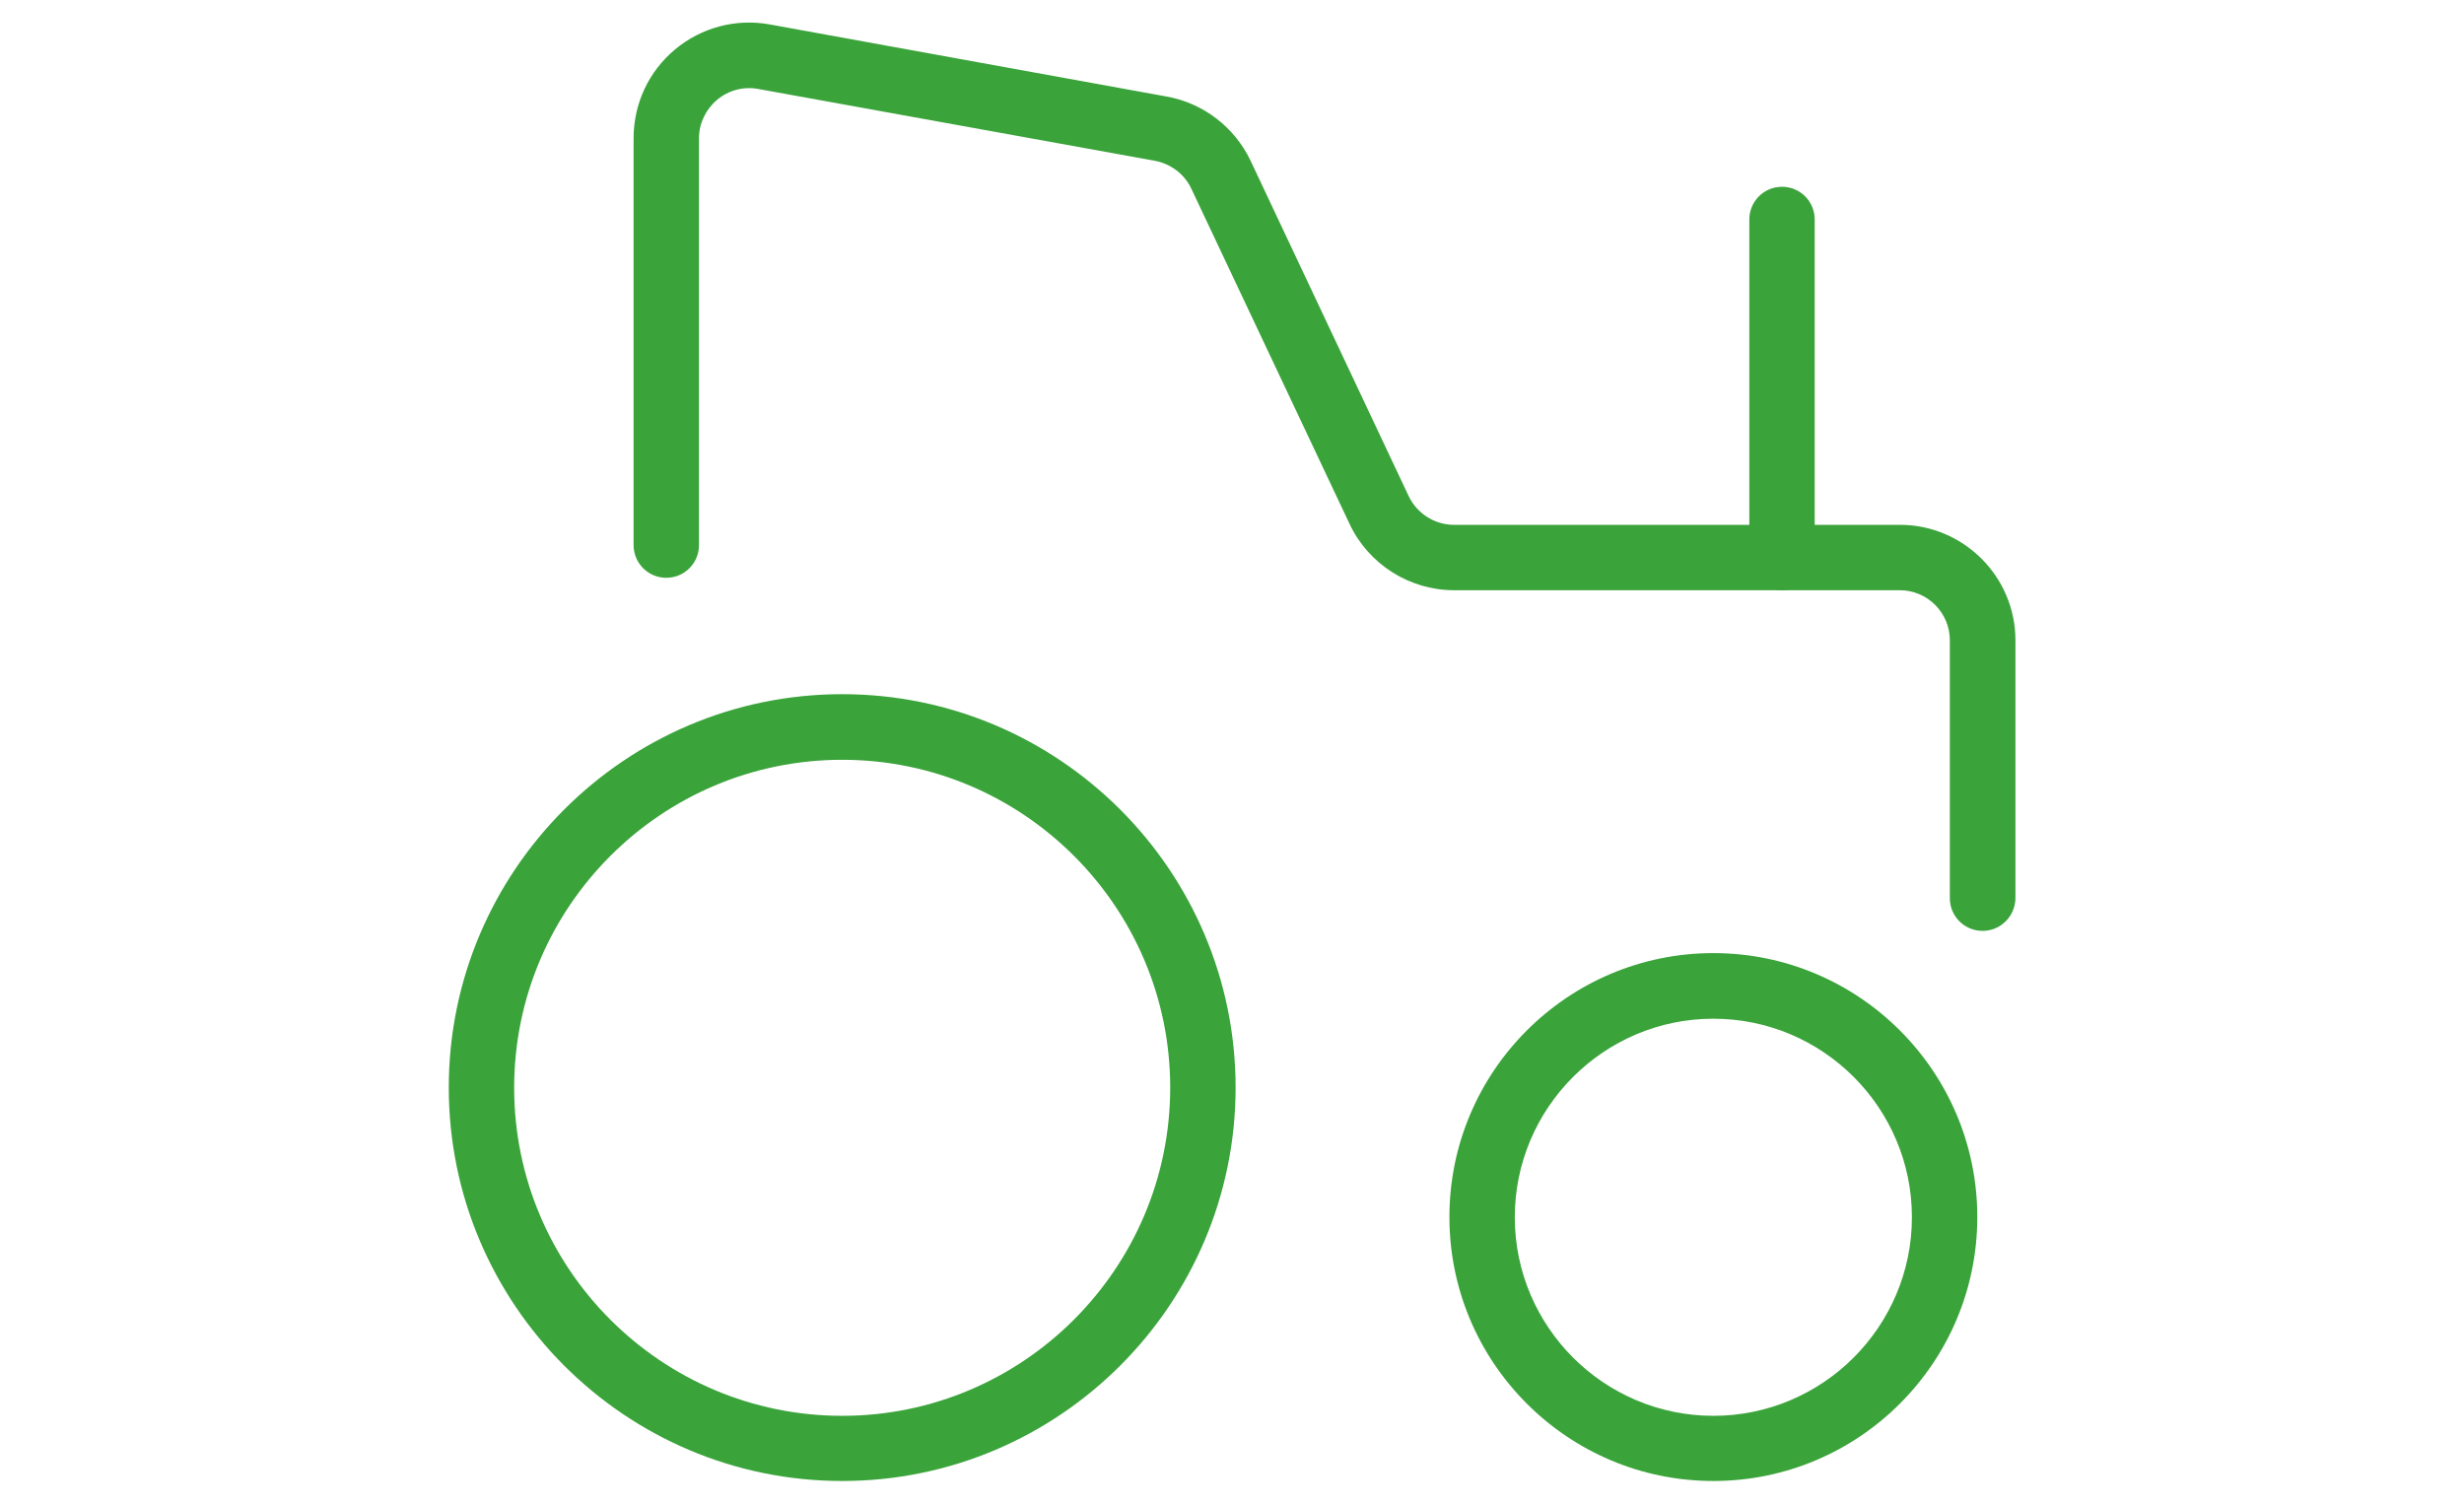
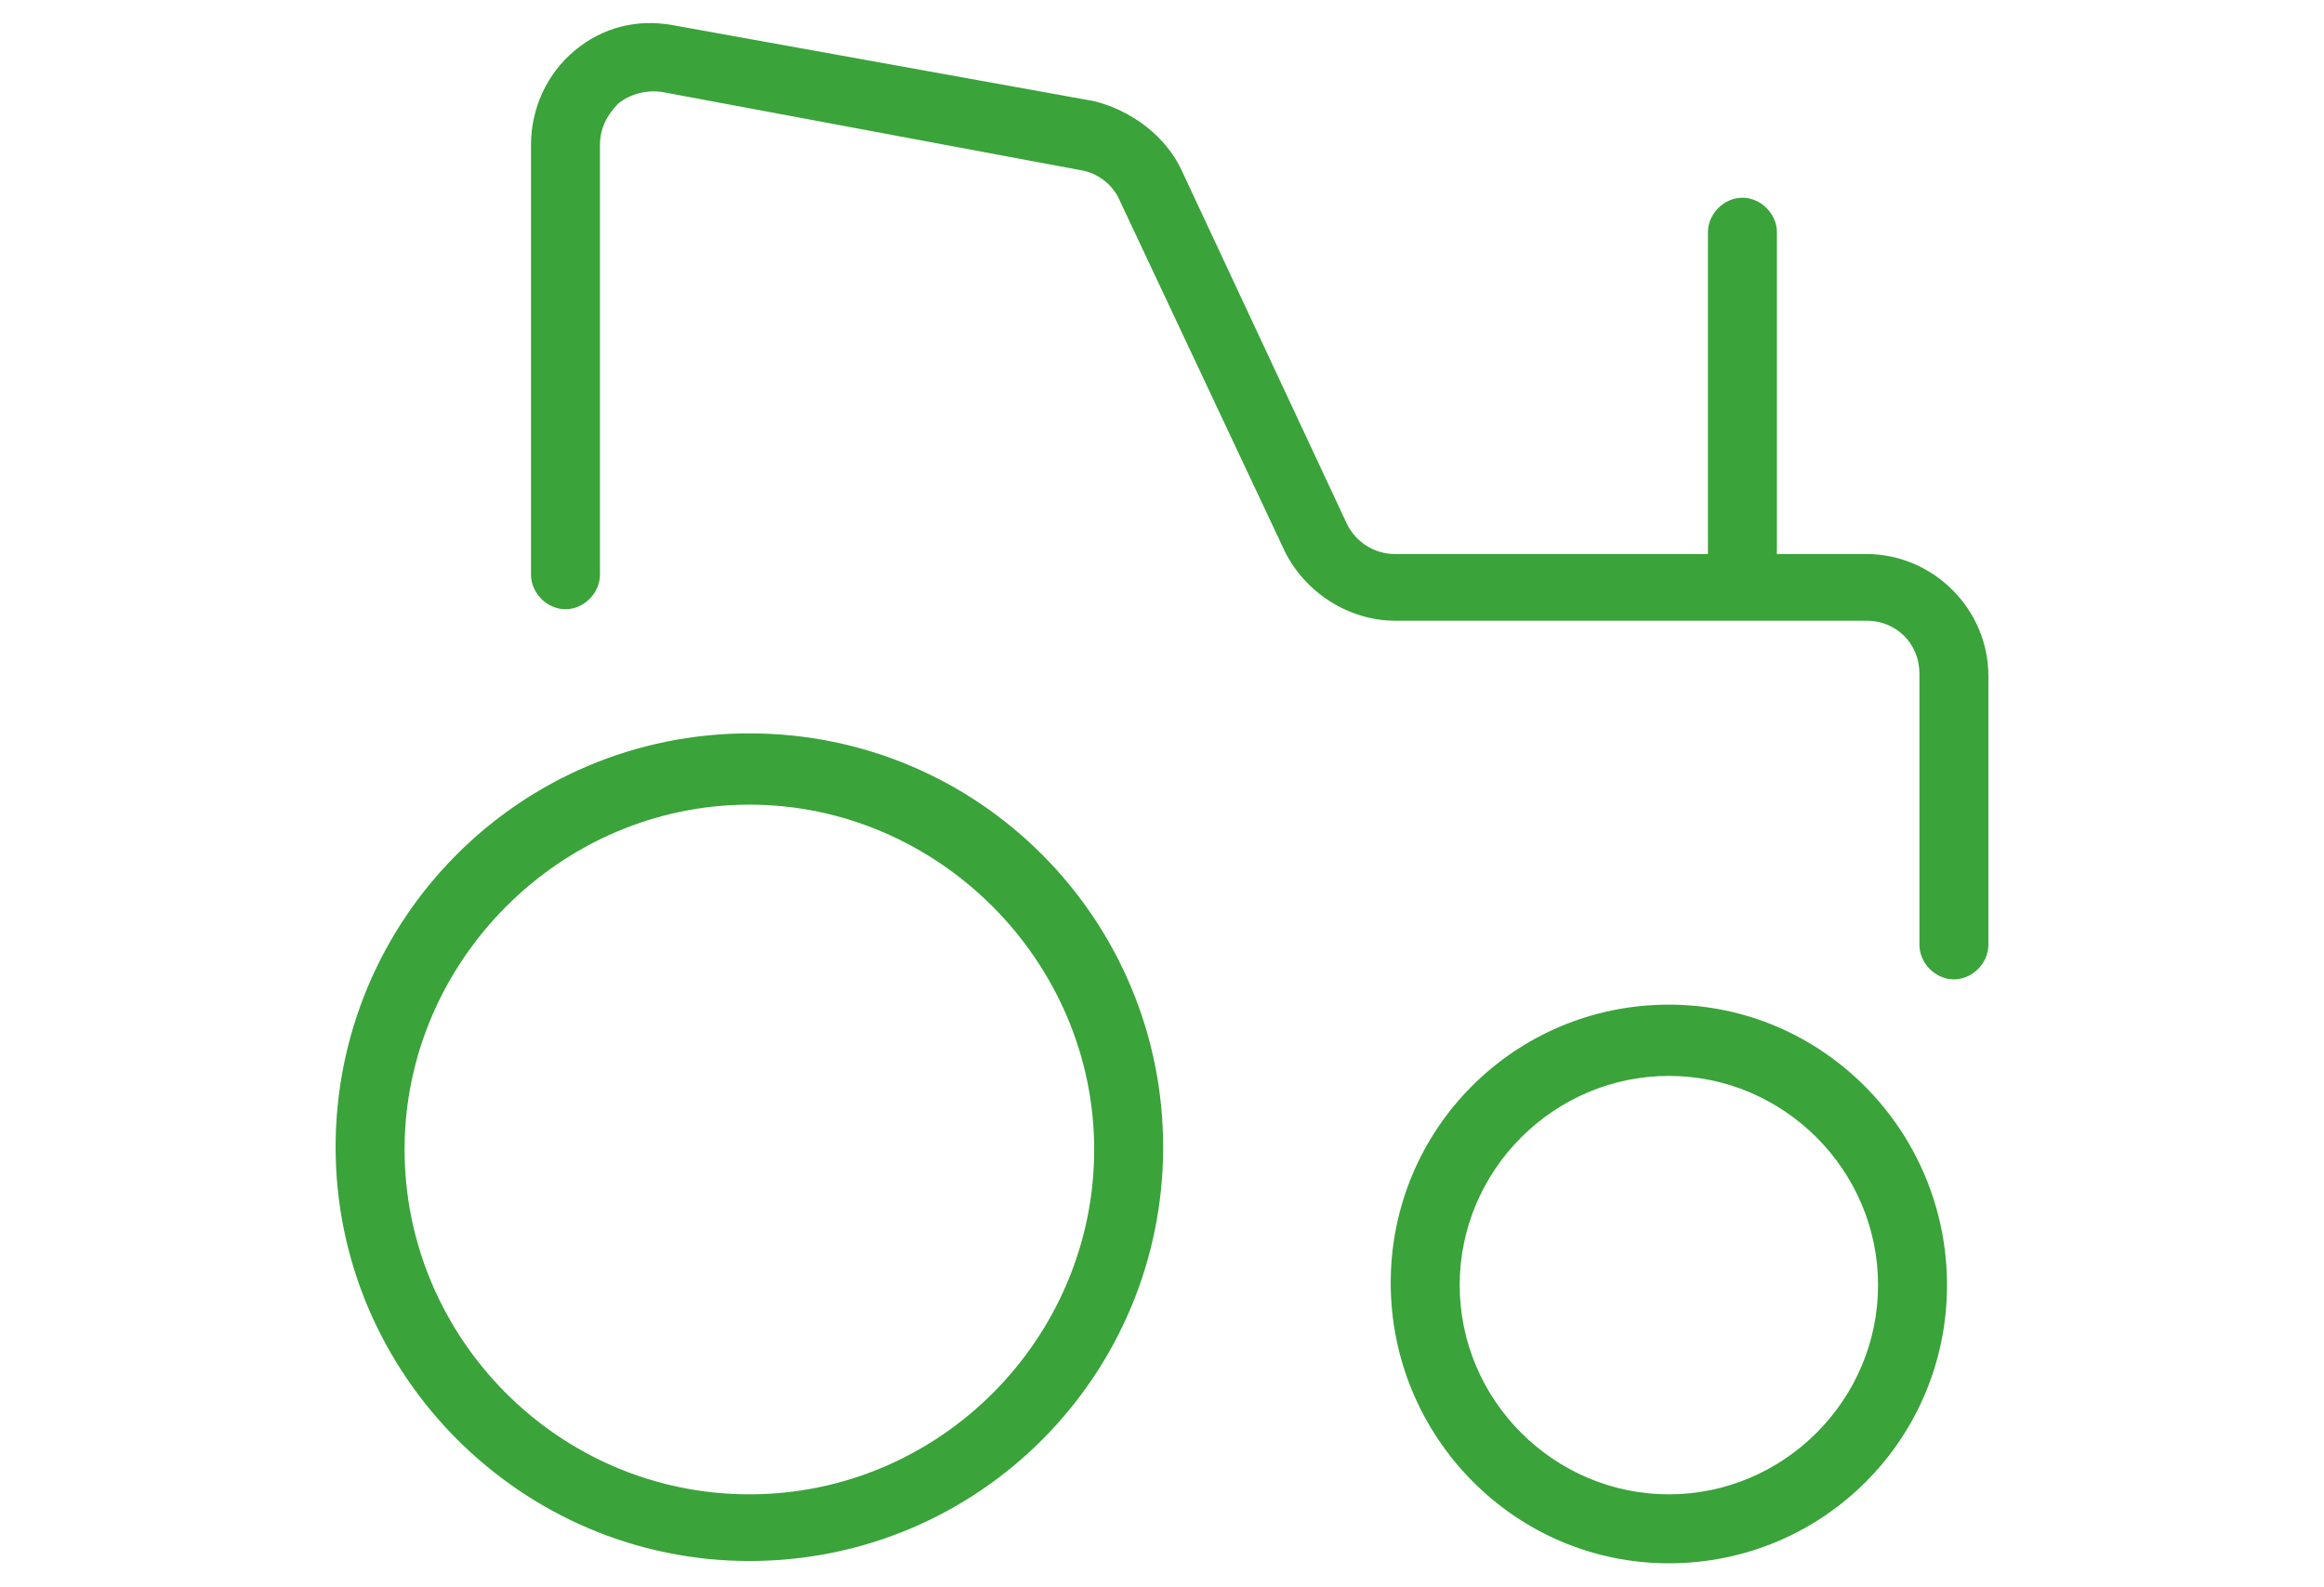
- <svg xmlns="http://www.w3.org/2000/svg" version="1.1" id="Layer_1" x="0px" y="0px" viewBox="0 0 113.05 68.99" style="enable-background:new 0 0 113.05 68.99;" xml:space="preserve">
+ <svg xmlns="http://www.w3.org/2000/svg" version="1.1" x="0px" y="0px" viewBox="0 0 101.1 69" style="enable-background:new 0 0 101.1 69;" xml:space="preserve">
  <style type="text/css">
- 	.st0{fill:#3AA33A;}
+ 	.st0{display:none;}
+ 	.st1{display:inline;}
+ 	.st2{fill:#3AA33A;}
+ 	.st3{display:inline;fill:#3AA33A;}
</style>
-   <g>
-     <path class="st0" d="M78.61,67.95c-6.68,0-12.11-5.43-12.11-12.11s5.43-12.11,12.11-12.11c6.68,0,12.11,5.43,12.11,12.11   S85.29,67.95,78.61,67.95z M78.61,46.74c-5.02,0-9.11,4.09-9.11,9.11s4.09,9.11,9.11,9.11c5.02,0,9.11-4.09,9.11-9.11   S83.64,46.74,78.61,46.74z" />
-     <path class="st0" d="M38.64,67.95c-9.95,0-18.05-8.1-18.05-18.05s8.1-18.05,18.05-18.05c9.95,0,18.05,8.1,18.05,18.05   S48.59,67.95,38.64,67.95z M38.64,34.86c-8.3,0-15.05,6.75-15.05,15.05c0,8.3,6.75,15.05,15.05,15.05S53.69,58.2,53.69,49.9   C53.69,41.61,46.94,34.86,38.64,34.86z" />
-     <path class="st0" d="M90.96,42.71c-0.83,0-1.5-0.67-1.5-1.5V29.38c0-1.27-1.03-2.3-2.3-2.3H66.71c-2.04,0-3.92-1.19-4.79-3.04   L54.66,8.66C54.35,7.99,53.72,7.52,53,7.38L34.78,4.08c-0.67-0.12-1.36,0.06-1.88,0.5c-0.52,0.44-0.83,1.08-0.83,1.76v18.67   c0,0.83-0.67,1.5-1.5,1.5s-1.5-0.67-1.5-1.5V6.34c0-1.58,0.69-3.06,1.9-4.07c1.21-1.01,2.79-1.43,4.34-1.15l18.22,3.31   c1.68,0.3,3.12,1.41,3.85,2.95l7.25,15.38c0.38,0.8,1.19,1.32,2.08,1.32h20.46c2.92,0,5.3,2.38,5.3,5.3v11.83   C92.46,42.04,91.79,42.71,90.96,42.71z" />
-     <path class="st0" d="M81.76,27.08c-0.83,0-1.5-0.67-1.5-1.5V10.07c0-0.83,0.67-1.5,1.5-1.5s1.5,0.67,1.5,1.5v15.52   C83.26,26.41,82.59,27.08,81.76,27.08z" />
+   <g id="Layer_1" class="st0">
+     <g class="st1">
+       <path class="st2" d="M95.8,24.1h-1.5c-0.9,0-1.7-0.5-2.1-1.3L85,7.4c-0.7-1.5-2.2-2.6-3.9-3l-23-3.3c-1.6-0.3-3.1,0.1-4.3,1.1    c-1.2,1-1.9,2.5-1.9,4.1v15.2c0,1.1-0.9,2-2,2H5c-2.7,0-5,2.2-5,5v12.8c0,0.8,0.7,1.5,1.5,1.5S3,42,3,41.2V28.5c0-1.1,0.9-2,2-2    h44.9c2.7,0,5-2.2,5-5V6.3c0-0.7,0.3-1.3,0.8-1.8c0.5-0.4,1.2-0.6,1.9-0.5l23,3.3c0.7,0.1,1.4,0.6,1.7,1.3L89.5,24    c0.9,1.8,2.8,3,4.8,3h1.5c1.3,0,2.3,1,2.3,2.3v11.8c0,0.8,0.7,1.5,1.5,1.5s1.5-0.7,1.5-1.5V29.4C101.1,26.5,98.7,24.1,95.8,24.1z" />
+       <path class="st2" d="M83.6,43.7c-6.7,0-12.1,5.4-12.1,12.1S76.9,68,83.6,68c6.7,0,12.1-5.4,12.1-12.1S90.3,43.7,83.6,43.7z     M83.6,65c-5,0-9.1-4.1-9.1-9.1s4.1-9.1,9.1-9.1c5,0,9.1,4.1,9.1,9.1S88.6,65,83.6,65z" />
+       <path class="st2" d="M17,43.7c-6.7,0-12.1,5.4-12.1,12.1S10.3,68,17,68s12.1-5.4,12.1-12.1S23.7,43.7,17,43.7z M17,65    c-5,0-9.1-4.1-9.1-9.1s4.1-9.1,9.1-9.1s9.1,4.1,9.1,9.1S22,65,17,65z" />
+     </g>
+   </g>
+   <g id="Layer_8" class="st0">
+     <g class="st1">
+       <path class="st2" d="M93.3,22.7L83.2,11.3C79.6,7.2,74.5,4.9,69,4.9H12.2C7.2,4.9,3,9,3,14.1v32.2c0,0.8,0.7,1.5,1.5,1.5    S6,47.1,6,46.3V14.1c0-3.4,2.8-6.2,6.2-6.2h48.6v15.5c0,5.1,4.2,9.3,9.3,9.3h12.6c0.8,0,1.5-0.7,1.5-1.5s-0.7-1.5-1.5-1.5H70.1    c-3.5,0-6.3-2.8-6.3-6.3V7.9H69c4.6,0,8.9,2,11.9,5.4L91,24.7c2.6,2.9,4,6.7,4,10.6v9.9c0,0.8,0.7,1.5,1.5,1.5s1.5-0.7,1.5-1.5    v-9.9C98,30.7,96.3,26.2,93.3,22.7z" />
+       <path class="st2" d="M19.3,44C13.8,44,9.2,48.5,9.2,54c0,5.5,4.5,10.1,10.1,10.1S29.4,59.6,29.4,54C29.4,48.5,24.9,44,19.3,44z     M19.3,61.1c-3.9,0-7.1-3.2-7.1-7.1c0-3.9,3.2-7.1,7.1-7.1s7.1,3.2,7.1,7.1C26.4,57.9,23.2,61.1,19.3,61.1z" />
+       <path class="st2" d="M81.7,44c-5.5,0-10.1,4.5-10.1,10.1c0,5.5,4.5,10.1,10.1,10.1S91.7,59.6,91.7,54C91.7,48.5,87.2,44,81.7,44z     M81.7,61.1c-3.9,0-7.1-3.2-7.1-7.1c0-3.9,3.2-7.1,7.1-7.1s7.1,3.2,7.1,7.1C88.7,57.9,85.6,61.1,81.7,61.1z" />
+     </g>
+   </g>
+   <g id="Layer_7" class="st0">
+     <path class="st3" d="M50.5,60.3c-10,0-18-8.1-18-18c0-9.5,16.1-32,16.8-33c0.3-0.4,0.7-0.6,1.2-0.6l0,0c0.5,0,0.9,0.2,1.2,0.6   c0.7,1,16.8,23.4,16.8,33C68.6,52.2,60.5,60.3,50.5,60.3z M50.5,12.8c-5.1,7.3-15,23-15,29.5c0,8.3,6.8,15,15,15s15-6.8,15-15   C65.6,35.7,55.6,20.1,50.5,12.8z" />
+   </g>
+   <g id="Layer_6" class="st0">
+     <g class="st1">
+       <path class="st2" d="M50.5,8.7c-10,0-18,8.1-18,18c0,9.5,16.1,32,16.8,33c0.3,0.4,0.7,0.6,1.2,0.6s0.9-0.2,1.2-0.6    c0.7-1,16.8-23.4,16.8-33C68.6,16.8,60.5,8.7,50.5,8.7z M50.5,56.2c-5.1-7.3-15-23-15-29.5c0-8.3,6.8-15,15-15c8.3,0,15,6.8,15,15    C65.6,33.3,55.6,48.9,50.5,56.2z" />
+       <circle class="st2" cx="50.5" cy="27.1" r="3.8" />
+     </g>
+   </g>
+   <g id="Layer_5" class="st0">
+     <g class="st1">
+       <path class="st2" d="M49.8,31.8c7.1,0,12.9-5.8,12.9-12.9S56.9,6,49.8,6s-12.9,5.8-12.9,12.9S42.7,31.8,49.8,31.8z M49.8,9    c5.4,0,9.9,4.4,9.9,9.9s-4.4,9.9-9.9,9.9s-9.9-4.4-9.9-9.9S44.4,9,49.8,9z" />
+       <path class="st2" d="M59.9,38.8H41.1c-6.7,0-12.2,5.5-12.2,12.2v10.4c0,0.8,0.7,1.5,1.5,1.5s1.5-0.7,1.5-1.5V51    c0-5.1,4.1-9.2,9.2-9.2h18.8c5.1,0,9.2,4.1,9.2,9.2v10.4c0,0.8,0.7,1.5,1.5,1.5s1.5-0.7,1.5-1.5V51C72.1,44.3,66.6,38.8,59.9,38.8    z" />
+     </g>
+   </g>
+   <g id="Layer_3" class="st0">
+     <g class="st1">
+       <path class="st2" d="M67.9,25.1H31L13,1.5c-0.5-0.7-1.4-0.8-2.1-0.3c-0.7,0.5-0.8,1.4-0.3,2.1l18.1,23.8v23.2    c0,0.8,0.7,1.5,1.5,1.5s1.5-0.7,1.5-1.5V28.1h36.2c10.9,0,19.8,8.9,19.8,19.8v1.3c0,0.8,0.7,1.5,1.5,1.5s1.5-0.7,1.5-1.5v-1.3    C90.7,35.4,80.5,25.1,67.9,25.1z" />
+       <path class="st2" d="M43.4,48c-5.5,0-10.1,4.5-10.1,10.1c0,5.5,4.5,10.1,10.1,10.1S53.4,63.6,53.4,58C53.4,52.5,48.9,48,43.4,48z     M43.4,65.1c-3.9,0-7.1-3.2-7.1-7.1c0-3.9,3.2-7.1,7.1-7.1s7.1,3.2,7.1,7.1C50.4,61.9,47.2,65.1,43.4,65.1z" />
+       <path class="st2" d="M76.5,48C71,48,66.4,52.5,66.4,58c0,5.5,4.5,10.1,10.1,10.1S86.6,63.6,86.6,58C86.6,52.5,82.1,48,76.5,48z     M76.5,65.1c-3.9,0-7.1-3.2-7.1-7.1c0-3.9,3.2-7.1,7.1-7.1s7.1,3.2,7.1,7.1C83.6,61.9,80.4,65.1,76.5,65.1z" />
+     </g>
+   </g>
+   <g id="Layer_2" class="st0">
+     <g class="st1">
+       <path class="st2" d="M75.7,31.5H58.2c-1.8,0-3.3-1.5-3.3-3.3v-7.6L65.8,2.3c0.3-0.5,0.3-1,0-1.5S65,0,64.5,0H20.7    c-0.5,0-1,0.3-1.3,0.7c-0.3,0.4-0.3,1-0.1,1.4l7.1,16c0.3,0.8,1.2,1.1,2,0.8c0.8-0.3,1.1-1.2,0.8-2L23,3h38.8l-9.8,16.4    c-0.1,0.2-0.2,0.5-0.2,0.8v8.1c0,3.5,2.8,6.3,6.3,6.3h17.6c2.2,0,4,1.8,4,4v13.3H30.8c-0.8,0-1.5,0.7-1.5,1.5v14.1    c0,0.8,0.7,1.5,1.5,1.5s1.5-0.7,1.5-1.5V54.9h47.4v12.6c0,0.8,0.7,1.5,1.5,1.5s1.5-0.7,1.5-1.5V53.4V38.6    C82.7,34.7,79.6,31.5,75.7,31.5z" />
+       <path class="st2" d="M43.3,35.7c0-6.9-5.6-12.5-12.5-12.5s-12.5,5.6-12.5,12.5s5.6,12.5,12.5,12.5S43.3,42.6,43.3,35.7z     M21.3,35.7c0-5.2,4.3-9.5,9.5-9.5s9.5,4.3,9.5,9.5s-4.3,9.5-9.5,9.5S21.3,40.9,21.3,35.7z" />
+     </g>
+   </g>
+   <g id="Layer_4">
+     <g>
+       <path class="st2" d="M72.6,43.7c-6.7,0-12.1,5.4-12.1,12.1S65.9,68,72.6,68c6.7,0,12.1-5.4,12.1-12.1S79.3,43.7,72.6,43.7z     M72.6,65c-5,0-9.1-4.1-9.1-9.1s4.1-9.1,9.1-9.1c5,0,9.1,4.1,9.1,9.1S77.6,65,72.6,65z" />
+       <path class="st2" d="M32.6,31.9c-10,0-18,8.1-18,18s8.1,18,18,18c10,0,18-8.1,18-18S42.6,31.9,32.6,31.9z M32.6,65    c-8.3,0-15-6.8-15-15s6.8-15,15-15s15,6.8,15,15S40.9,65,32.6,65z" />
+       <path class="st2" d="M81.2,24.1h-3.9v-14c0-0.8-0.7-1.5-1.5-1.5s-1.5,0.7-1.5,1.5v14H60.7c-0.9,0-1.7-0.5-2.1-1.3L51.4,7.4    c-0.7-1.5-2.2-2.6-3.8-3L29.3,1.1c-1.6-0.3-3.1,0.1-4.3,1.1c-1.2,1-1.9,2.5-1.9,4.1V25c0,0.8,0.7,1.5,1.5,1.5s1.5-0.7,1.5-1.5V6.3    c0-0.7,0.3-1.3,0.8-1.8c0.5-0.4,1.2-0.6,1.9-0.5L47,7.4c0.7,0.1,1.4,0.6,1.7,1.3L55.9,24c0.9,1.8,2.8,3,4.8,3h20.5    c1.3,0,2.3,1,2.3,2.3v11.8c0,0.8,0.7,1.5,1.5,1.5s1.5-0.7,1.5-1.5V29.4C86.5,26.5,84.1,24.1,81.2,24.1z" />
+     </g>
  </g>
</svg>
